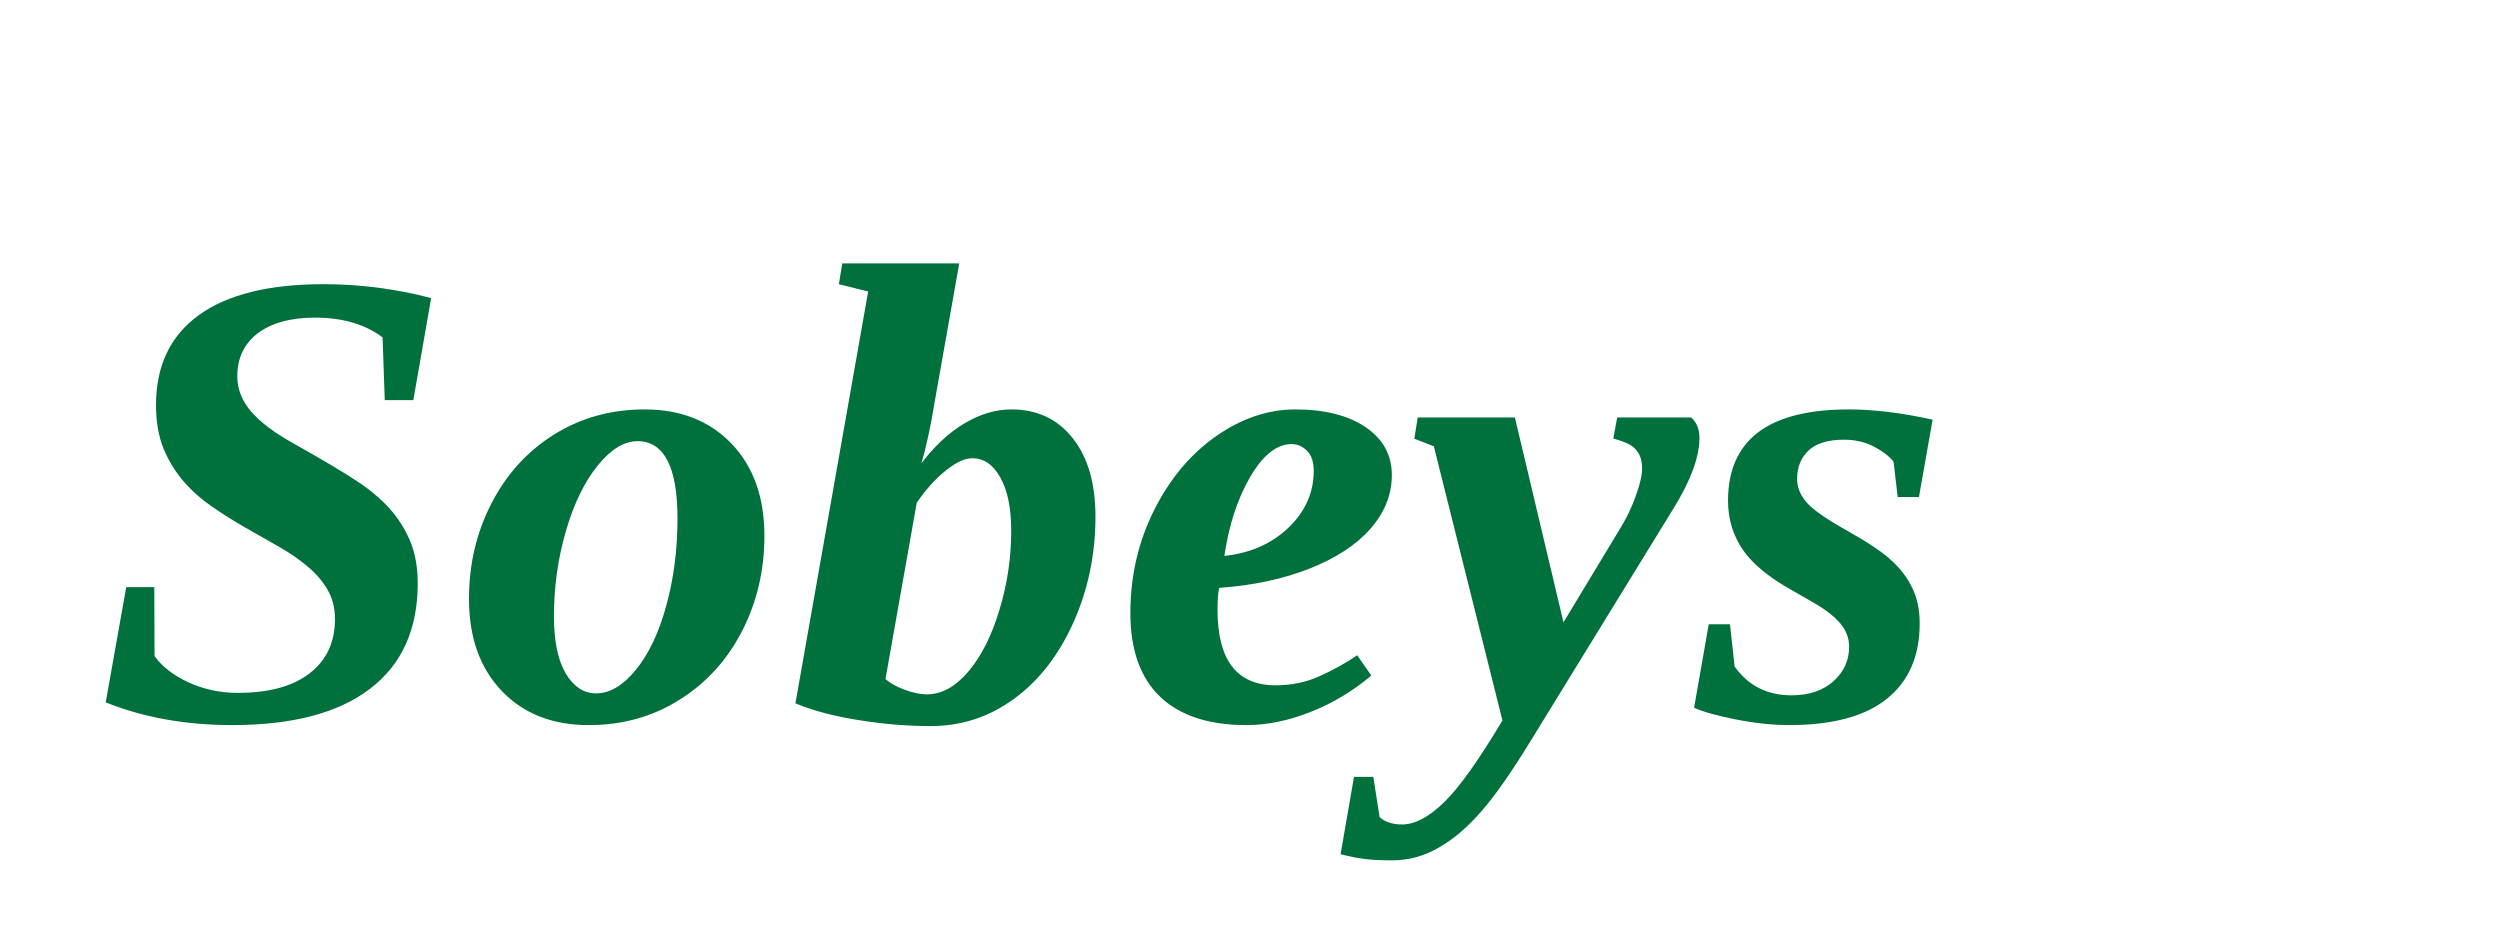
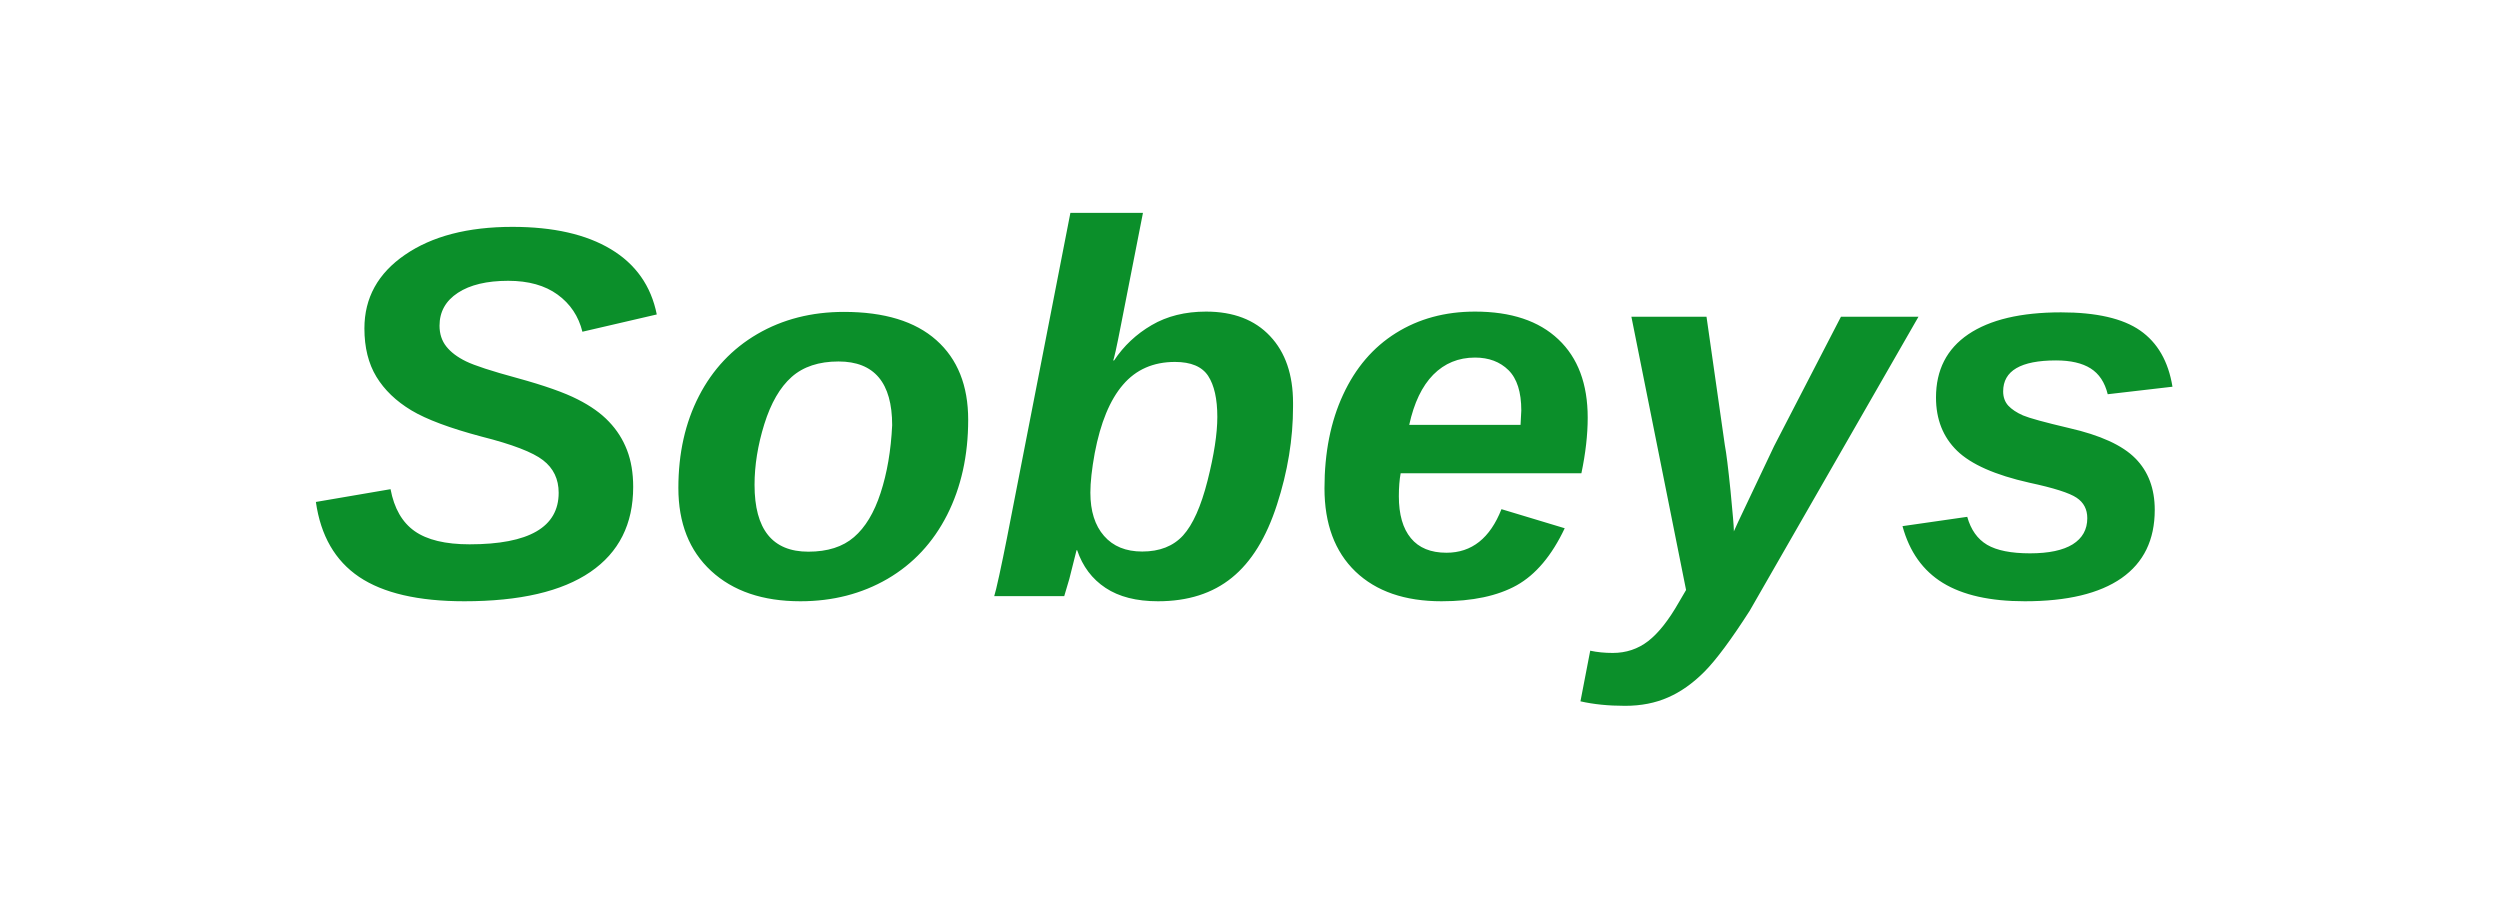
- <svg xmlns="http://www.w3.org/2000/svg" viewBox="0 0 160 60">
-   <text x="6" y="46" font-family="Georgia,'Times New Roman',serif" font-size="42" font-weight="700" font-style="italic" fill="#00703C">Sobeys</text>
+ <svg xmlns="http://www.w3.org/2000/svg" viewBox="0 0 260 96" role="img" aria-label="Sobeys">
+   <text x="130" y="62" text-anchor="middle" font-family="Trebuchet MS, Arial, sans-serif" font-size="55" font-weight="900" font-style="italic" fill="#0b8f2a">Sobeys</text>
</svg>
